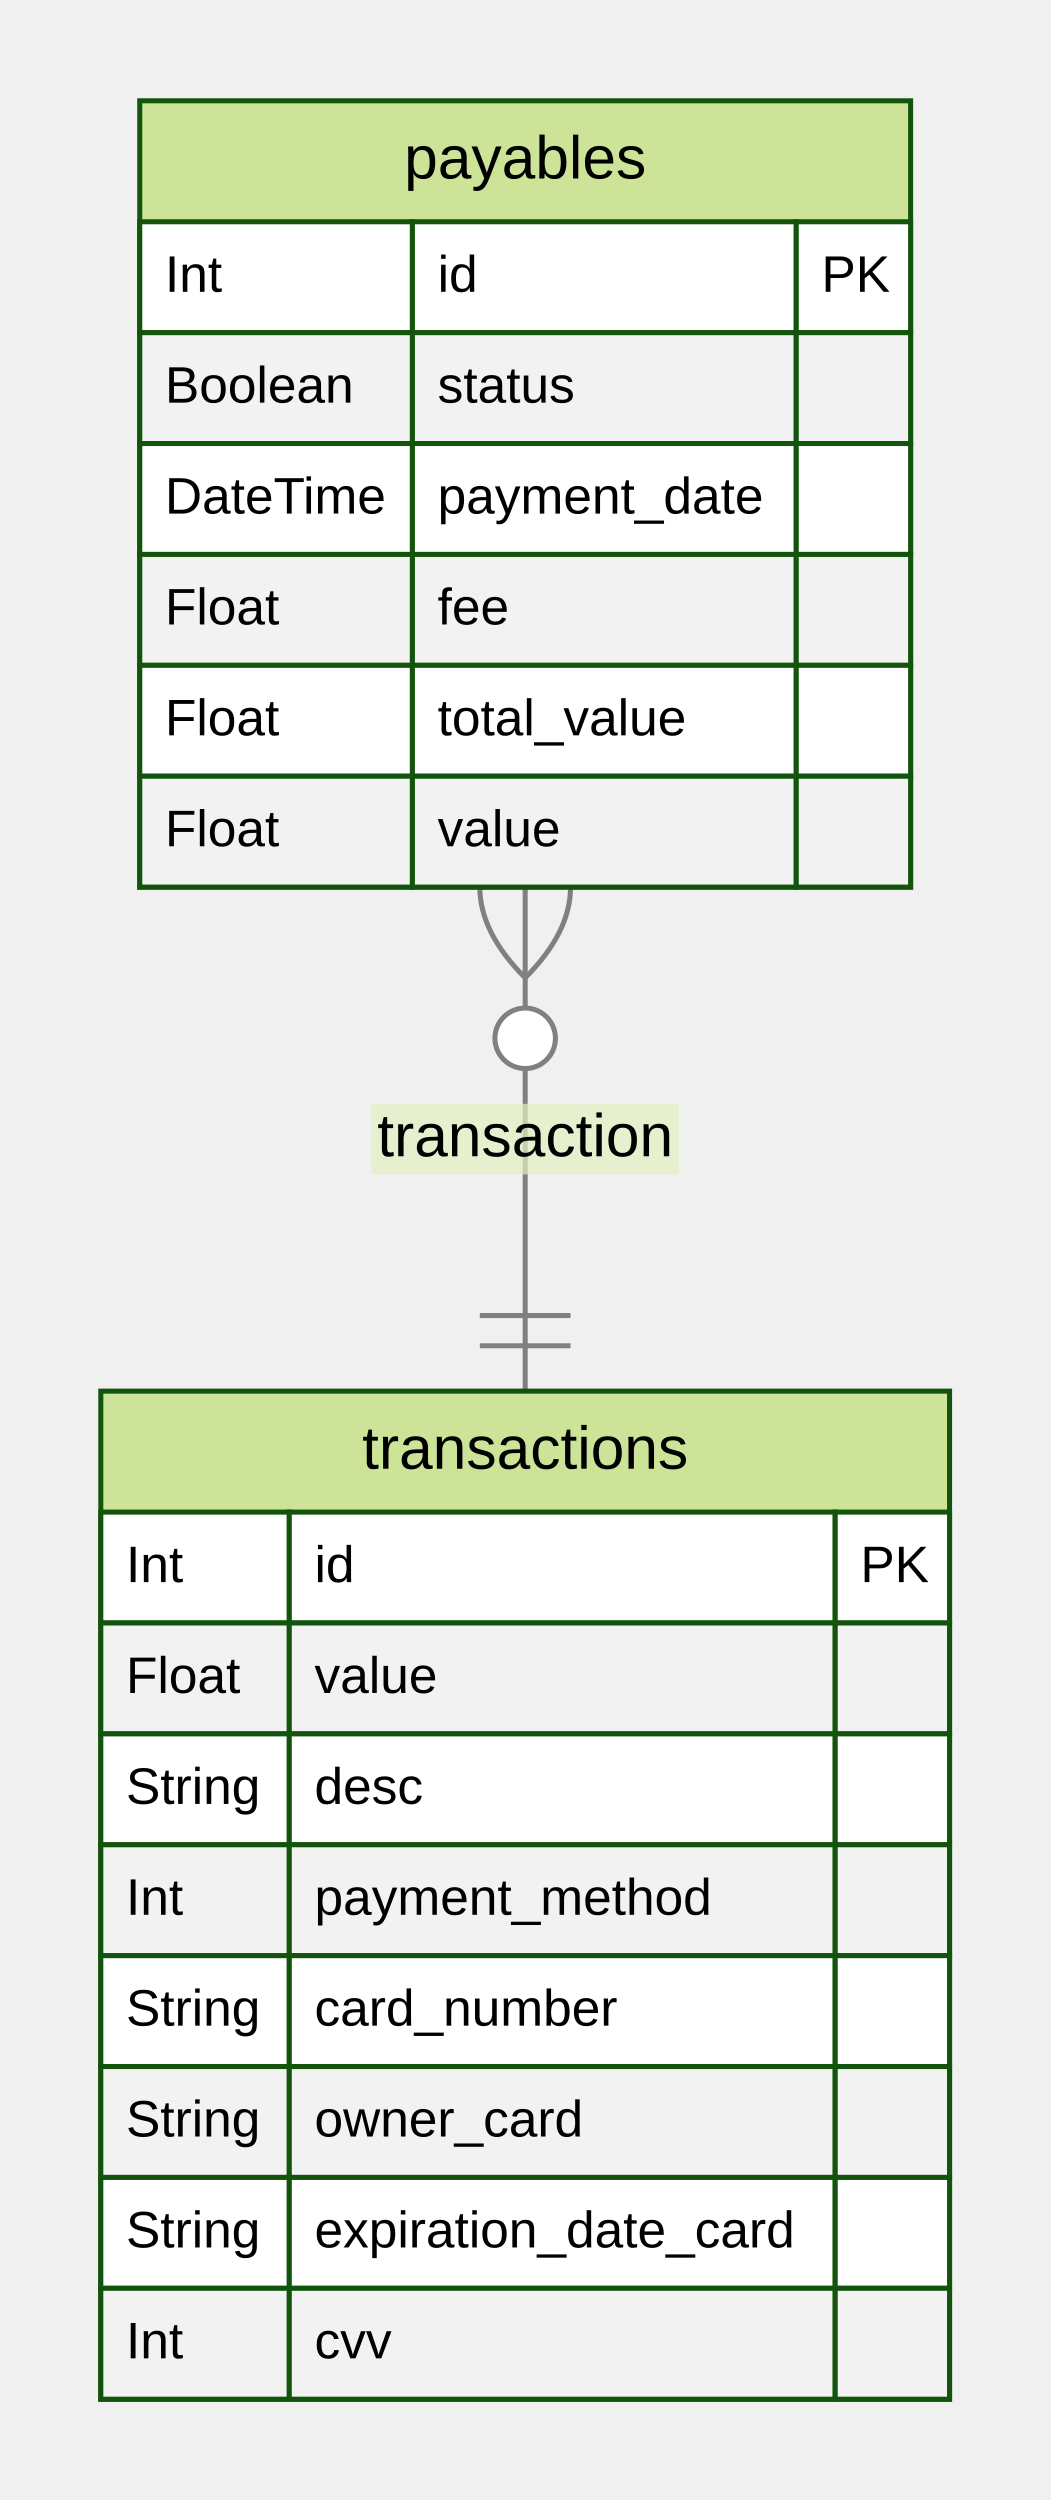
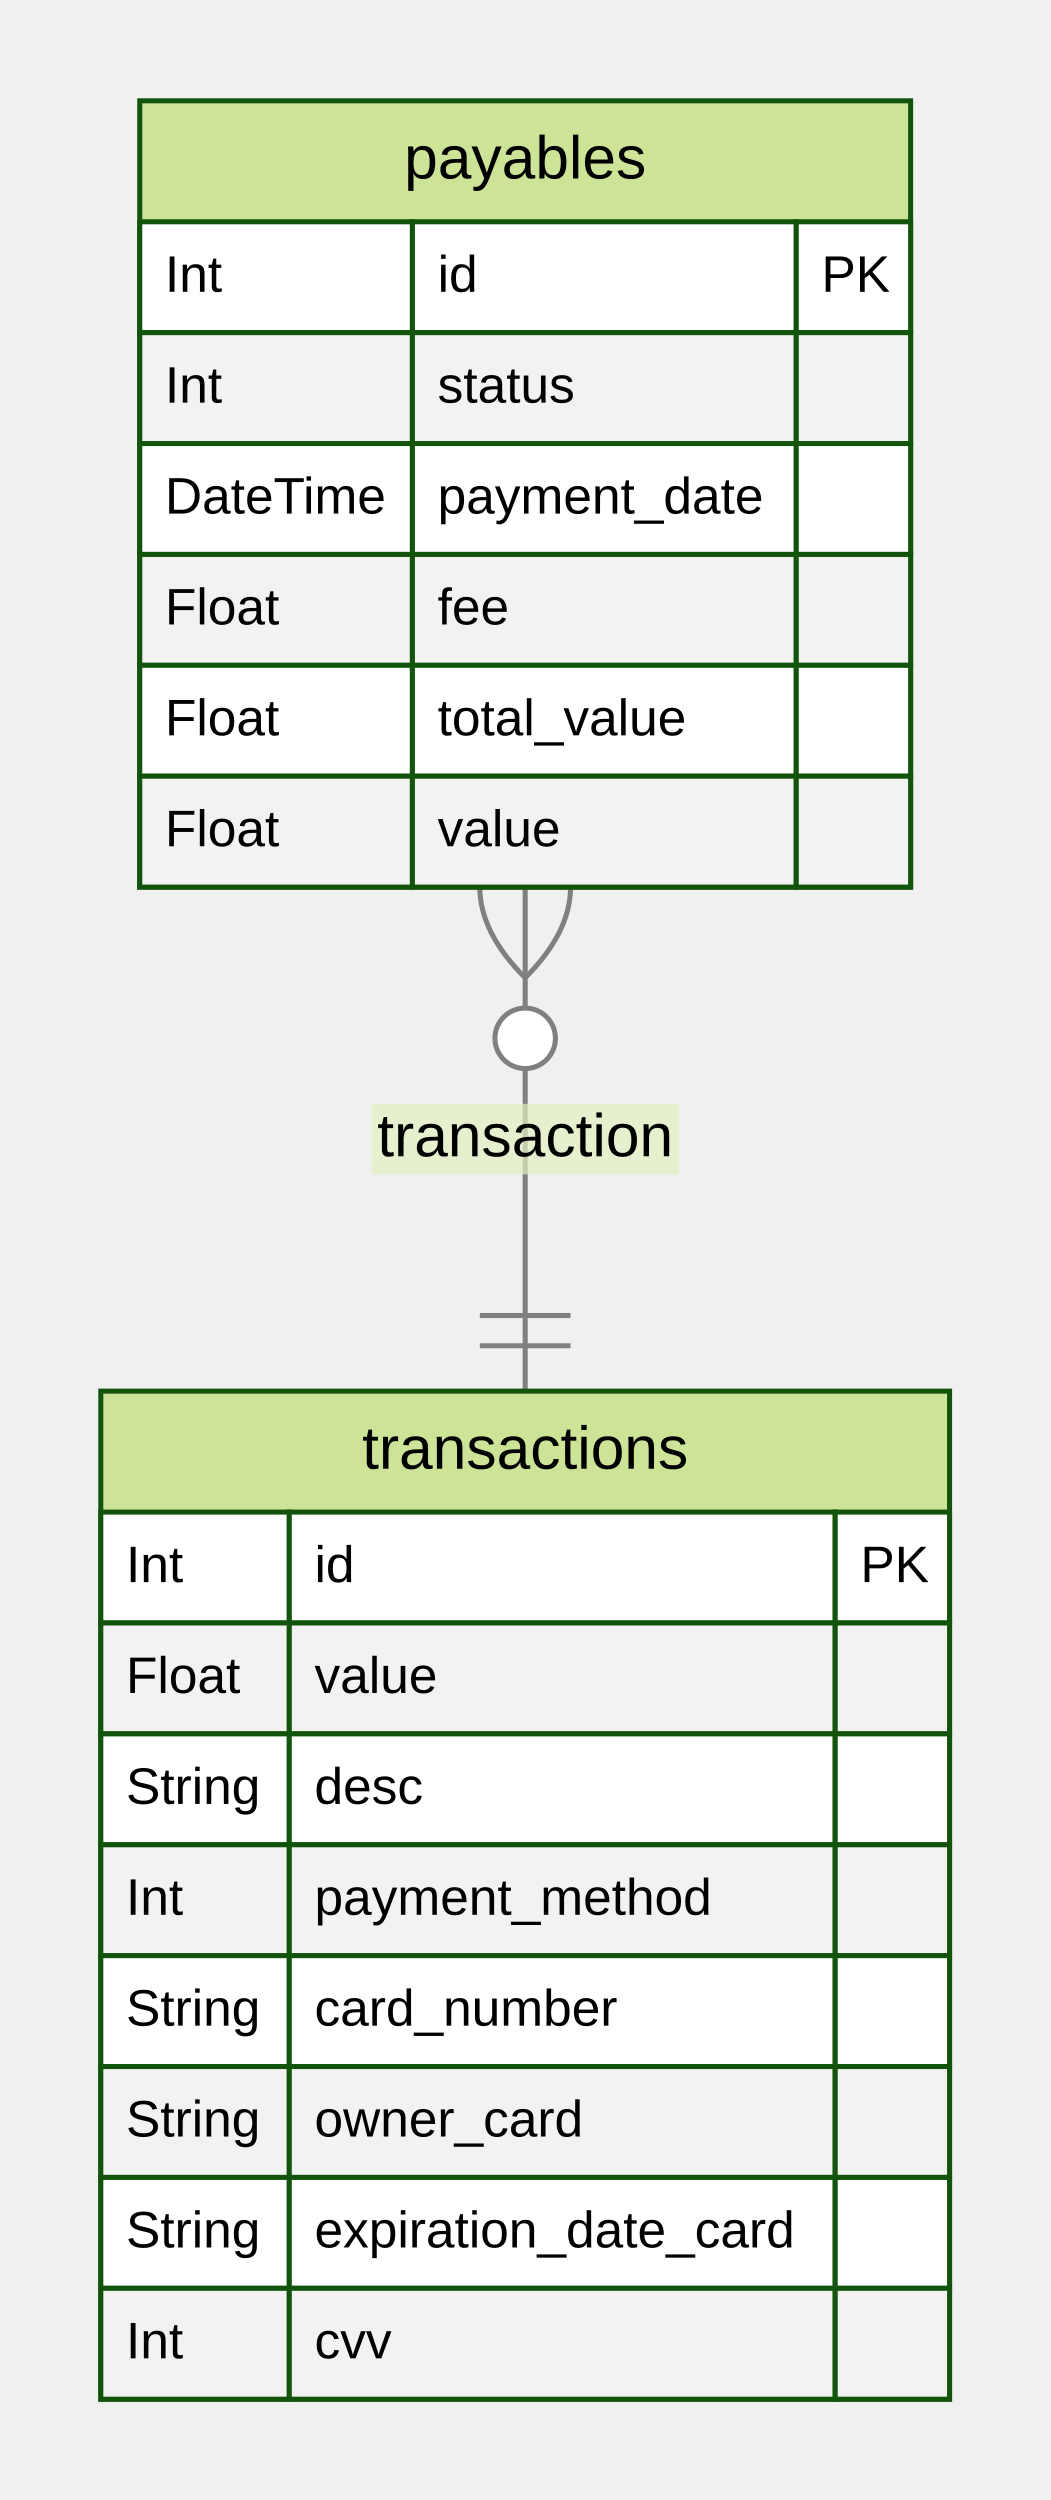
<svg xmlns="http://www.w3.org/2000/svg" aria-roledescription="er" viewBox="0 0 208.392 496" style="max-width: 208.392px; background-color: white;" width="100%" id="mermaid-0">
  <style>#mermaid-0{font-family:"trebuchet ms",verdana,arial,sans-serif;font-size:16px;fill:#000000;}#mermaid-0 .error-icon{fill:#552222;}#mermaid-0 .error-text{fill:#552222;stroke:#552222;}#mermaid-0 .edge-thickness-normal{stroke-width:2px;}#mermaid-0 .edge-thickness-thick{stroke-width:3.5px;}#mermaid-0 .edge-pattern-solid{stroke-dasharray:0;}#mermaid-0 .edge-pattern-dashed{stroke-dasharray:3;}#mermaid-0 .edge-pattern-dotted{stroke-dasharray:2;}#mermaid-0 .marker{fill:#000000;stroke:#000000;}#mermaid-0 .marker.cross{stroke:#000000;}#mermaid-0 svg{font-family:"trebuchet ms",verdana,arial,sans-serif;font-size:16px;}#mermaid-0 .entityBox{fill:#cde498;stroke:#13540c;}#mermaid-0 .attributeBoxOdd{fill:#ffffff;stroke:#13540c;}#mermaid-0 .attributeBoxEven{fill:#f2f2f2;stroke:#13540c;}#mermaid-0 .relationshipLabelBox{fill:hsl(78.158, 58.462%, 84.51%);opacity:0.7;background-color:hsl(78.158, 58.462%, 84.51%);}#mermaid-0 .relationshipLabelBox rect{opacity:0.5;}#mermaid-0 .relationshipLine{stroke:#000000;}#mermaid-0 .entityTitleText{text-anchor:middle;font-size:18px;fill:#000000;}#mermaid-0 :root{--mermaid-font-family:"trebuchet ms",verdana,arial,sans-serif;}</style>
  <g />
  <defs>
    <marker orient="auto" markerHeight="18" markerWidth="18" refY="9" refX="0" id="ONLY_ONE_START">
      <path d="M9,0 L9,18 M15,0 L15,18" fill="none" stroke="gray" />
    </marker>
  </defs>
  <defs>
    <marker orient="auto" markerHeight="18" markerWidth="18" refY="9" refX="18" id="ONLY_ONE_END">
      <path d="M3,0 L3,18 M9,0 L9,18" fill="none" stroke="gray" />
    </marker>
  </defs>
  <defs>
    <marker orient="auto" markerHeight="18" markerWidth="30" refY="9" refX="0" id="ZERO_OR_ONE_START">
      <circle r="6" cy="9" cx="21" fill="white" stroke="gray" />
      <path d="M9,0 L9,18" fill="none" stroke="gray" />
    </marker>
  </defs>
  <defs>
    <marker orient="auto" markerHeight="18" markerWidth="30" refY="9" refX="30" id="ZERO_OR_ONE_END">
      <circle r="6" cy="9" cx="9" fill="white" stroke="gray" />
      <path d="M21,0 L21,18" fill="none" stroke="gray" />
    </marker>
  </defs>
  <defs>
    <marker orient="auto" markerHeight="36" markerWidth="45" refY="18" refX="18" id="ONE_OR_MORE_START">
      <path d="M0,18 Q 18,0 36,18 Q 18,36 0,18 M42,9 L42,27" fill="none" stroke="gray" />
    </marker>
  </defs>
  <defs>
    <marker orient="auto" markerHeight="36" markerWidth="45" refY="18" refX="27" id="ONE_OR_MORE_END">
      <path d="M3,9 L3,27 M9,18 Q27,0 45,18 Q27,36 9,18" fill="none" stroke="gray" />
    </marker>
  </defs>
  <defs>
    <marker orient="auto" markerHeight="36" markerWidth="57" refY="18" refX="18" id="ZERO_OR_MORE_START">
      <circle r="6" cy="18" cx="48" fill="white" stroke="gray" />
      <path d="M0,18 Q18,0 36,18 Q18,36 0,18" fill="none" stroke="gray" />
    </marker>
  </defs>
  <defs>
    <marker orient="auto" markerHeight="36" markerWidth="57" refY="18" refX="39" id="ZERO_OR_MORE_END">
      <circle r="6" cy="18" cx="9" fill="white" stroke="gray" />
      <path d="M21,18 Q39,0 57,18 Q39,36 21,18" fill="none" stroke="gray" />
    </marker>
  </defs>
  <path style="stroke: gray; fill: none;" marker-start="url(#ZERO_OR_MORE_START)" marker-end="url(#ONLY_ONE_END)" d="M104.196,176L104.196,184.333C104.196,192.667,104.196,209.333,104.196,226C104.196,242.667,104.196,259.333,104.196,267.667L104.196,276" class="er relationshipLine" />
-   <g transform="translate(20,276 )" id="entity-transactions-90c42acd-9d84-484c-9bde-427f480d18e1">
+   <g transform="translate(20,276 )" id="entity-transactions-2274c6f8-f09d-4b3e-862f-159c1b4b19dd">
    <rect height="200" width="168.392" y="0" x="0" class="er entityBox" />
-     <text style="dominant-baseline: middle; text-anchor: middle; font-size: 12px;" transform="translate(84.19579,12)" y="0" x="0" id="text-entity-transactions-90c42acd-9d84-484c-9bde-427f480d18e1" class="er entityLabel">transactions</text>
+     <text style="dominant-baseline: middle; text-anchor: middle; font-size: 12px;" transform="translate(84.19579,12)" y="0" x="0" id="text-entity-transactions-2274c6f8-f09d-4b3e-862f-159c1b4b19dd" class="er entityLabel">transactions</text>
    <rect height="22" width="37.396" y="24" x="0" class="er attributeBoxOdd" />
-     <text style="dominant-baseline: middle; font-size: 10.2px;" transform="translate(5,35)" y="0" x="0" id="text-entity-transactions-90c42acd-9d84-484c-9bde-427f480d18e1-attr-1-type" class="er entityLabel">Int</text>
+     <text style="dominant-baseline: middle; font-size: 10.2px;" transform="translate(5,35)" y="0" x="0" id="text-entity-transactions-2274c6f8-f09d-4b3e-862f-159c1b4b19dd-attr-1-type" class="er entityLabel">Int</text>
    <rect height="22" width="108.308" y="24" x="37.396" class="er attributeBoxOdd" />
-     <text style="dominant-baseline: middle; font-size: 10.2px;" transform="translate(42.39606,35)" y="0" x="0" id="text-entity-transactions-90c42acd-9d84-484c-9bde-427f480d18e1-attr-1-name" class="er entityLabel">id</text>
+     <text style="dominant-baseline: middle; font-size: 10.2px;" transform="translate(42.39606,35)" y="0" x="0" id="text-entity-transactions-2274c6f8-f09d-4b3e-862f-159c1b4b19dd-attr-1-name" class="er entityLabel">id</text>
    <rect height="22" width="22.688" y="24" x="145.704" class="er attributeBoxOdd" />
-     <text style="dominant-baseline: middle; font-size: 10.2px;" transform="translate(150.7039,35)" y="0" x="0" id="text-entity-transactions-90c42acd-9d84-484c-9bde-427f480d18e1-attr-1-key" class="er entityLabel">PK</text>
+     <text style="dominant-baseline: middle; font-size: 10.2px;" transform="translate(150.7039,35)" y="0" x="0" id="text-entity-transactions-2274c6f8-f09d-4b3e-862f-159c1b4b19dd-attr-1-key" class="er entityLabel">PK</text>
    <rect height="22" width="37.396" y="46" x="0" class="er attributeBoxEven" />
-     <text style="dominant-baseline: middle; font-size: 10.2px;" transform="translate(5,57)" y="0" x="0" id="text-entity-transactions-90c42acd-9d84-484c-9bde-427f480d18e1-attr-2-type" class="er entityLabel">Float</text>
+     <text style="dominant-baseline: middle; font-size: 10.2px;" transform="translate(5,57)" y="0" x="0" id="text-entity-transactions-2274c6f8-f09d-4b3e-862f-159c1b4b19dd-attr-2-type" class="er entityLabel">Float</text>
    <rect height="22" width="108.308" y="46" x="37.396" class="er attributeBoxEven" />
-     <text style="dominant-baseline: middle; font-size: 10.2px;" transform="translate(42.39606,57)" y="0" x="0" id="text-entity-transactions-90c42acd-9d84-484c-9bde-427f480d18e1-attr-2-name" class="er entityLabel">value</text>
+     <text style="dominant-baseline: middle; font-size: 10.2px;" transform="translate(42.39606,57)" y="0" x="0" id="text-entity-transactions-2274c6f8-f09d-4b3e-862f-159c1b4b19dd-attr-2-name" class="er entityLabel">value</text>
    <rect height="22" width="22.688" y="46" x="145.704" class="er attributeBoxEven" />
-     <text style="dominant-baseline: middle; font-size: 10.2px;" transform="translate(150.7039,57)" y="0" x="0" id="text-entity-transactions-90c42acd-9d84-484c-9bde-427f480d18e1-attr-2-key" class="er entityLabel" />
+     <text style="dominant-baseline: middle; font-size: 10.2px;" transform="translate(150.7039,57)" y="0" x="0" id="text-entity-transactions-2274c6f8-f09d-4b3e-862f-159c1b4b19dd-attr-2-key" class="er entityLabel" />
    <rect height="22" width="37.396" y="68" x="0" class="er attributeBoxOdd" />
-     <text style="dominant-baseline: middle; font-size: 10.2px;" transform="translate(5,79)" y="0" x="0" id="text-entity-transactions-90c42acd-9d84-484c-9bde-427f480d18e1-attr-3-type" class="er entityLabel">String</text>
+     <text style="dominant-baseline: middle; font-size: 10.2px;" transform="translate(5,79)" y="0" x="0" id="text-entity-transactions-2274c6f8-f09d-4b3e-862f-159c1b4b19dd-attr-3-type" class="er entityLabel">String</text>
    <rect height="22" width="108.308" y="68" x="37.396" class="er attributeBoxOdd" />
-     <text style="dominant-baseline: middle; font-size: 10.2px;" transform="translate(42.39606,79)" y="0" x="0" id="text-entity-transactions-90c42acd-9d84-484c-9bde-427f480d18e1-attr-3-name" class="er entityLabel">desc</text>
+     <text style="dominant-baseline: middle; font-size: 10.2px;" transform="translate(42.39606,79)" y="0" x="0" id="text-entity-transactions-2274c6f8-f09d-4b3e-862f-159c1b4b19dd-attr-3-name" class="er entityLabel">desc</text>
    <rect height="22" width="22.688" y="68" x="145.704" class="er attributeBoxOdd" />
-     <text style="dominant-baseline: middle; font-size: 10.2px;" transform="translate(150.7039,79)" y="0" x="0" id="text-entity-transactions-90c42acd-9d84-484c-9bde-427f480d18e1-attr-3-key" class="er entityLabel" />
+     <text style="dominant-baseline: middle; font-size: 10.2px;" transform="translate(150.7039,79)" y="0" x="0" id="text-entity-transactions-2274c6f8-f09d-4b3e-862f-159c1b4b19dd-attr-3-key" class="er entityLabel" />
    <rect height="22" width="37.396" y="90" x="0" class="er attributeBoxEven" />
-     <text style="dominant-baseline: middle; font-size: 10.2px;" transform="translate(5,101)" y="0" x="0" id="text-entity-transactions-90c42acd-9d84-484c-9bde-427f480d18e1-attr-4-type" class="er entityLabel">Int</text>
+     <text style="dominant-baseline: middle; font-size: 10.2px;" transform="translate(5,101)" y="0" x="0" id="text-entity-transactions-2274c6f8-f09d-4b3e-862f-159c1b4b19dd-attr-4-type" class="er entityLabel">Int</text>
    <rect height="22" width="108.308" y="90" x="37.396" class="er attributeBoxEven" />
-     <text style="dominant-baseline: middle; font-size: 10.2px;" transform="translate(42.39606,101)" y="0" x="0" id="text-entity-transactions-90c42acd-9d84-484c-9bde-427f480d18e1-attr-4-name" class="er entityLabel">payment_method</text>
+     <text style="dominant-baseline: middle; font-size: 10.2px;" transform="translate(42.39606,101)" y="0" x="0" id="text-entity-transactions-2274c6f8-f09d-4b3e-862f-159c1b4b19dd-attr-4-name" class="er entityLabel">payment_method</text>
    <rect height="22" width="22.688" y="90" x="145.704" class="er attributeBoxEven" />
-     <text style="dominant-baseline: middle; font-size: 10.2px;" transform="translate(150.7039,101)" y="0" x="0" id="text-entity-transactions-90c42acd-9d84-484c-9bde-427f480d18e1-attr-4-key" class="er entityLabel" />
+     <text style="dominant-baseline: middle; font-size: 10.2px;" transform="translate(150.7039,101)" y="0" x="0" id="text-entity-transactions-2274c6f8-f09d-4b3e-862f-159c1b4b19dd-attr-4-key" class="er entityLabel" />
    <rect height="22" width="37.396" y="112" x="0" class="er attributeBoxOdd" />
-     <text style="dominant-baseline: middle; font-size: 10.2px;" transform="translate(5,123)" y="0" x="0" id="text-entity-transactions-90c42acd-9d84-484c-9bde-427f480d18e1-attr-5-type" class="er entityLabel">String</text>
+     <text style="dominant-baseline: middle; font-size: 10.2px;" transform="translate(5,123)" y="0" x="0" id="text-entity-transactions-2274c6f8-f09d-4b3e-862f-159c1b4b19dd-attr-5-type" class="er entityLabel">String</text>
    <rect height="22" width="108.308" y="112" x="37.396" class="er attributeBoxOdd" />
-     <text style="dominant-baseline: middle; font-size: 10.2px;" transform="translate(42.39606,123)" y="0" x="0" id="text-entity-transactions-90c42acd-9d84-484c-9bde-427f480d18e1-attr-5-name" class="er entityLabel">card_number</text>
+     <text style="dominant-baseline: middle; font-size: 10.2px;" transform="translate(42.39606,123)" y="0" x="0" id="text-entity-transactions-2274c6f8-f09d-4b3e-862f-159c1b4b19dd-attr-5-name" class="er entityLabel">card_number</text>
    <rect height="22" width="22.688" y="112" x="145.704" class="er attributeBoxOdd" />
-     <text style="dominant-baseline: middle; font-size: 10.2px;" transform="translate(150.7039,123)" y="0" x="0" id="text-entity-transactions-90c42acd-9d84-484c-9bde-427f480d18e1-attr-5-key" class="er entityLabel" />
+     <text style="dominant-baseline: middle; font-size: 10.2px;" transform="translate(150.7039,123)" y="0" x="0" id="text-entity-transactions-2274c6f8-f09d-4b3e-862f-159c1b4b19dd-attr-5-key" class="er entityLabel" />
    <rect height="22" width="37.396" y="134" x="0" class="er attributeBoxEven" />
-     <text style="dominant-baseline: middle; font-size: 10.2px;" transform="translate(5,145)" y="0" x="0" id="text-entity-transactions-90c42acd-9d84-484c-9bde-427f480d18e1-attr-6-type" class="er entityLabel">String</text>
+     <text style="dominant-baseline: middle; font-size: 10.2px;" transform="translate(5,145)" y="0" x="0" id="text-entity-transactions-2274c6f8-f09d-4b3e-862f-159c1b4b19dd-attr-6-type" class="er entityLabel">String</text>
    <rect height="22" width="108.308" y="134" x="37.396" class="er attributeBoxEven" />
-     <text style="dominant-baseline: middle; font-size: 10.2px;" transform="translate(42.39606,145)" y="0" x="0" id="text-entity-transactions-90c42acd-9d84-484c-9bde-427f480d18e1-attr-6-name" class="er entityLabel">owner_card</text>
+     <text style="dominant-baseline: middle; font-size: 10.2px;" transform="translate(42.39606,145)" y="0" x="0" id="text-entity-transactions-2274c6f8-f09d-4b3e-862f-159c1b4b19dd-attr-6-name" class="er entityLabel">owner_card</text>
    <rect height="22" width="22.688" y="134" x="145.704" class="er attributeBoxEven" />
-     <text style="dominant-baseline: middle; font-size: 10.2px;" transform="translate(150.7039,145)" y="0" x="0" id="text-entity-transactions-90c42acd-9d84-484c-9bde-427f480d18e1-attr-6-key" class="er entityLabel" />
+     <text style="dominant-baseline: middle; font-size: 10.2px;" transform="translate(150.7039,145)" y="0" x="0" id="text-entity-transactions-2274c6f8-f09d-4b3e-862f-159c1b4b19dd-attr-6-key" class="er entityLabel" />
    <rect height="22" width="37.396" y="156" x="0" class="er attributeBoxOdd" />
-     <text style="dominant-baseline: middle; font-size: 10.2px;" transform="translate(5,167)" y="0" x="0" id="text-entity-transactions-90c42acd-9d84-484c-9bde-427f480d18e1-attr-7-type" class="er entityLabel">String</text>
+     <text style="dominant-baseline: middle; font-size: 10.2px;" transform="translate(5,167)" y="0" x="0" id="text-entity-transactions-2274c6f8-f09d-4b3e-862f-159c1b4b19dd-attr-7-type" class="er entityLabel">String</text>
    <rect height="22" width="108.308" y="156" x="37.396" class="er attributeBoxOdd" />
-     <text style="dominant-baseline: middle; font-size: 10.2px;" transform="translate(42.39606,167)" y="0" x="0" id="text-entity-transactions-90c42acd-9d84-484c-9bde-427f480d18e1-attr-7-name" class="er entityLabel">expiration_date_card</text>
+     <text style="dominant-baseline: middle; font-size: 10.2px;" transform="translate(42.39606,167)" y="0" x="0" id="text-entity-transactions-2274c6f8-f09d-4b3e-862f-159c1b4b19dd-attr-7-name" class="er entityLabel">expiration_date_card</text>
    <rect height="22" width="22.688" y="156" x="145.704" class="er attributeBoxOdd" />
-     <text style="dominant-baseline: middle; font-size: 10.2px;" transform="translate(150.7039,167)" y="0" x="0" id="text-entity-transactions-90c42acd-9d84-484c-9bde-427f480d18e1-attr-7-key" class="er entityLabel" />
+     <text style="dominant-baseline: middle; font-size: 10.2px;" transform="translate(150.7039,167)" y="0" x="0" id="text-entity-transactions-2274c6f8-f09d-4b3e-862f-159c1b4b19dd-attr-7-key" class="er entityLabel" />
    <rect height="22" width="37.396" y="178" x="0" class="er attributeBoxEven" />
-     <text style="dominant-baseline: middle; font-size: 10.2px;" transform="translate(5,189)" y="0" x="0" id="text-entity-transactions-90c42acd-9d84-484c-9bde-427f480d18e1-attr-8-type" class="er entityLabel">Int</text>
+     <text style="dominant-baseline: middle; font-size: 10.2px;" transform="translate(5,189)" y="0" x="0" id="text-entity-transactions-2274c6f8-f09d-4b3e-862f-159c1b4b19dd-attr-8-type" class="er entityLabel">Int</text>
    <rect height="22" width="108.308" y="178" x="37.396" class="er attributeBoxEven" />
-     <text style="dominant-baseline: middle; font-size: 10.2px;" transform="translate(42.39606,189)" y="0" x="0" id="text-entity-transactions-90c42acd-9d84-484c-9bde-427f480d18e1-attr-8-name" class="er entityLabel">cvv</text>
+     <text style="dominant-baseline: middle; font-size: 10.2px;" transform="translate(42.39606,189)" y="0" x="0" id="text-entity-transactions-2274c6f8-f09d-4b3e-862f-159c1b4b19dd-attr-8-name" class="er entityLabel">cvv</text>
    <rect height="22" width="22.688" y="178" x="145.704" class="er attributeBoxEven" />
-     <text style="dominant-baseline: middle; font-size: 10.2px;" transform="translate(150.7039,189)" y="0" x="0" id="text-entity-transactions-90c42acd-9d84-484c-9bde-427f480d18e1-attr-8-key" class="er entityLabel" />
+     <text style="dominant-baseline: middle; font-size: 10.2px;" transform="translate(150.7039,189)" y="0" x="0" id="text-entity-transactions-2274c6f8-f09d-4b3e-862f-159c1b4b19dd-attr-8-key" class="er entityLabel" />
  </g>
-   <g transform="translate(27.72717,20 )" id="entity-payables-72e2de70-6ac3-46d6-8b30-fe072b20b611">
+   <g transform="translate(27.72717,20 )" id="entity-payables-21b685fe-3a69-4f00-86e6-3d87f437b086">
    <rect height="156" width="152.937" y="0" x="0" class="er entityBox" />
-     <text style="dominant-baseline: middle; text-anchor: middle; font-size: 12px;" transform="translate(76.46863,12)" y="0" x="0" id="text-entity-payables-72e2de70-6ac3-46d6-8b30-fe072b20b611" class="er entityLabel">payables</text>
+     <text style="dominant-baseline: middle; text-anchor: middle; font-size: 12px;" transform="translate(76.46863,12)" y="0" x="0" id="text-entity-payables-21b685fe-3a69-4f00-86e6-3d87f437b086" class="er entityLabel">payables</text>
    <rect height="22" width="54.096" y="24" x="0" class="er attributeBoxOdd" />
-     <text style="dominant-baseline: middle; font-size: 10.2px;" transform="translate(5,35)" y="0" x="0" id="text-entity-payables-72e2de70-6ac3-46d6-8b30-fe072b20b611-attr-1-type" class="er entityLabel">Int</text>
+     <text style="dominant-baseline: middle; font-size: 10.2px;" transform="translate(5,35)" y="0" x="0" id="text-entity-payables-21b685fe-3a69-4f00-86e6-3d87f437b086-attr-1-type" class="er entityLabel">Int</text>
    <rect height="22" width="76.154" y="24" x="54.096" class="er attributeBoxOdd" />
-     <text style="dominant-baseline: middle; font-size: 10.2px;" transform="translate(59.09555,35)" y="0" x="0" id="text-entity-payables-72e2de70-6ac3-46d6-8b30-fe072b20b611-attr-1-name" class="er entityLabel">id</text>
+     <text style="dominant-baseline: middle; font-size: 10.2px;" transform="translate(59.09555,35)" y="0" x="0" id="text-entity-payables-21b685fe-3a69-4f00-86e6-3d87f437b086-attr-1-name" class="er entityLabel">id</text>
    <rect height="22" width="22.688" y="24" x="130.25" class="er attributeBoxOdd" />
-     <text style="dominant-baseline: middle; font-size: 10.2px;" transform="translate(135.2496,35)" y="0" x="0" id="text-entity-payables-72e2de70-6ac3-46d6-8b30-fe072b20b611-attr-1-key" class="er entityLabel">PK</text>
+     <text style="dominant-baseline: middle; font-size: 10.2px;" transform="translate(135.2496,35)" y="0" x="0" id="text-entity-payables-21b685fe-3a69-4f00-86e6-3d87f437b086-attr-1-key" class="er entityLabel">PK</text>
    <rect height="22" width="54.096" y="46" x="0" class="er attributeBoxEven" />
-     <text style="dominant-baseline: middle; font-size: 10.2px;" transform="translate(5,57)" y="0" x="0" id="text-entity-payables-72e2de70-6ac3-46d6-8b30-fe072b20b611-attr-2-type" class="er entityLabel">Boolean</text>
+     <text style="dominant-baseline: middle; font-size: 10.2px;" transform="translate(5,57)" y="0" x="0" id="text-entity-payables-21b685fe-3a69-4f00-86e6-3d87f437b086-attr-2-type" class="er entityLabel">Int</text>
    <rect height="22" width="76.154" y="46" x="54.096" class="er attributeBoxEven" />
-     <text style="dominant-baseline: middle; font-size: 10.2px;" transform="translate(59.09555,57)" y="0" x="0" id="text-entity-payables-72e2de70-6ac3-46d6-8b30-fe072b20b611-attr-2-name" class="er entityLabel">status</text>
+     <text style="dominant-baseline: middle; font-size: 10.2px;" transform="translate(59.09555,57)" y="0" x="0" id="text-entity-payables-21b685fe-3a69-4f00-86e6-3d87f437b086-attr-2-name" class="er entityLabel">status</text>
    <rect height="22" width="22.688" y="46" x="130.25" class="er attributeBoxEven" />
-     <text style="dominant-baseline: middle; font-size: 10.2px;" transform="translate(135.2496,57)" y="0" x="0" id="text-entity-payables-72e2de70-6ac3-46d6-8b30-fe072b20b611-attr-2-key" class="er entityLabel" />
+     <text style="dominant-baseline: middle; font-size: 10.2px;" transform="translate(135.2496,57)" y="0" x="0" id="text-entity-payables-21b685fe-3a69-4f00-86e6-3d87f437b086-attr-2-key" class="er entityLabel" />
    <rect height="22" width="54.096" y="68" x="0" class="er attributeBoxOdd" />
-     <text style="dominant-baseline: middle; font-size: 10.2px;" transform="translate(5,79)" y="0" x="0" id="text-entity-payables-72e2de70-6ac3-46d6-8b30-fe072b20b611-attr-3-type" class="er entityLabel">DateTime</text>
+     <text style="dominant-baseline: middle; font-size: 10.2px;" transform="translate(5,79)" y="0" x="0" id="text-entity-payables-21b685fe-3a69-4f00-86e6-3d87f437b086-attr-3-type" class="er entityLabel">DateTime</text>
    <rect height="22" width="76.154" y="68" x="54.096" class="er attributeBoxOdd" />
-     <text style="dominant-baseline: middle; font-size: 10.2px;" transform="translate(59.09555,79)" y="0" x="0" id="text-entity-payables-72e2de70-6ac3-46d6-8b30-fe072b20b611-attr-3-name" class="er entityLabel">payment_date</text>
+     <text style="dominant-baseline: middle; font-size: 10.2px;" transform="translate(59.09555,79)" y="0" x="0" id="text-entity-payables-21b685fe-3a69-4f00-86e6-3d87f437b086-attr-3-name" class="er entityLabel">payment_date</text>
    <rect height="22" width="22.688" y="68" x="130.25" class="er attributeBoxOdd" />
-     <text style="dominant-baseline: middle; font-size: 10.2px;" transform="translate(135.2496,79)" y="0" x="0" id="text-entity-payables-72e2de70-6ac3-46d6-8b30-fe072b20b611-attr-3-key" class="er entityLabel" />
+     <text style="dominant-baseline: middle; font-size: 10.2px;" transform="translate(135.2496,79)" y="0" x="0" id="text-entity-payables-21b685fe-3a69-4f00-86e6-3d87f437b086-attr-3-key" class="er entityLabel" />
    <rect height="22" width="54.096" y="90" x="0" class="er attributeBoxEven" />
-     <text style="dominant-baseline: middle; font-size: 10.2px;" transform="translate(5,101)" y="0" x="0" id="text-entity-payables-72e2de70-6ac3-46d6-8b30-fe072b20b611-attr-4-type" class="er entityLabel">Float</text>
+     <text style="dominant-baseline: middle; font-size: 10.2px;" transform="translate(5,101)" y="0" x="0" id="text-entity-payables-21b685fe-3a69-4f00-86e6-3d87f437b086-attr-4-type" class="er entityLabel">Float</text>
    <rect height="22" width="76.154" y="90" x="54.096" class="er attributeBoxEven" />
-     <text style="dominant-baseline: middle; font-size: 10.2px;" transform="translate(59.09555,101)" y="0" x="0" id="text-entity-payables-72e2de70-6ac3-46d6-8b30-fe072b20b611-attr-4-name" class="er entityLabel">fee</text>
+     <text style="dominant-baseline: middle; font-size: 10.2px;" transform="translate(59.09555,101)" y="0" x="0" id="text-entity-payables-21b685fe-3a69-4f00-86e6-3d87f437b086-attr-4-name" class="er entityLabel">fee</text>
    <rect height="22" width="22.688" y="90" x="130.25" class="er attributeBoxEven" />
-     <text style="dominant-baseline: middle; font-size: 10.2px;" transform="translate(135.2496,101)" y="0" x="0" id="text-entity-payables-72e2de70-6ac3-46d6-8b30-fe072b20b611-attr-4-key" class="er entityLabel" />
+     <text style="dominant-baseline: middle; font-size: 10.2px;" transform="translate(135.2496,101)" y="0" x="0" id="text-entity-payables-21b685fe-3a69-4f00-86e6-3d87f437b086-attr-4-key" class="er entityLabel" />
    <rect height="22" width="54.096" y="112" x="0" class="er attributeBoxOdd" />
-     <text style="dominant-baseline: middle; font-size: 10.2px;" transform="translate(5,123)" y="0" x="0" id="text-entity-payables-72e2de70-6ac3-46d6-8b30-fe072b20b611-attr-5-type" class="er entityLabel">Float</text>
+     <text style="dominant-baseline: middle; font-size: 10.2px;" transform="translate(5,123)" y="0" x="0" id="text-entity-payables-21b685fe-3a69-4f00-86e6-3d87f437b086-attr-5-type" class="er entityLabel">Float</text>
    <rect height="22" width="76.154" y="112" x="54.096" class="er attributeBoxOdd" />
-     <text style="dominant-baseline: middle; font-size: 10.2px;" transform="translate(59.09555,123)" y="0" x="0" id="text-entity-payables-72e2de70-6ac3-46d6-8b30-fe072b20b611-attr-5-name" class="er entityLabel">total_value</text>
+     <text style="dominant-baseline: middle; font-size: 10.2px;" transform="translate(59.09555,123)" y="0" x="0" id="text-entity-payables-21b685fe-3a69-4f00-86e6-3d87f437b086-attr-5-name" class="er entityLabel">total_value</text>
    <rect height="22" width="22.688" y="112" x="130.25" class="er attributeBoxOdd" />
-     <text style="dominant-baseline: middle; font-size: 10.2px;" transform="translate(135.2496,123)" y="0" x="0" id="text-entity-payables-72e2de70-6ac3-46d6-8b30-fe072b20b611-attr-5-key" class="er entityLabel" />
+     <text style="dominant-baseline: middle; font-size: 10.2px;" transform="translate(135.2496,123)" y="0" x="0" id="text-entity-payables-21b685fe-3a69-4f00-86e6-3d87f437b086-attr-5-key" class="er entityLabel" />
    <rect height="22" width="54.096" y="134" x="0" class="er attributeBoxEven" />
-     <text style="dominant-baseline: middle; font-size: 10.2px;" transform="translate(5,145)" y="0" x="0" id="text-entity-payables-72e2de70-6ac3-46d6-8b30-fe072b20b611-attr-6-type" class="er entityLabel">Float</text>
+     <text style="dominant-baseline: middle; font-size: 10.2px;" transform="translate(5,145)" y="0" x="0" id="text-entity-payables-21b685fe-3a69-4f00-86e6-3d87f437b086-attr-6-type" class="er entityLabel">Float</text>
    <rect height="22" width="76.154" y="134" x="54.096" class="er attributeBoxEven" />
-     <text style="dominant-baseline: middle; font-size: 10.2px;" transform="translate(59.09555,145)" y="0" x="0" id="text-entity-payables-72e2de70-6ac3-46d6-8b30-fe072b20b611-attr-6-name" class="er entityLabel">value</text>
+     <text style="dominant-baseline: middle; font-size: 10.2px;" transform="translate(59.09555,145)" y="0" x="0" id="text-entity-payables-21b685fe-3a69-4f00-86e6-3d87f437b086-attr-6-name" class="er entityLabel">value</text>
    <rect height="22" width="22.688" y="134" x="130.25" class="er attributeBoxEven" />
-     <text style="dominant-baseline: middle; font-size: 10.2px;" transform="translate(135.2496,145)" y="0" x="0" id="text-entity-payables-72e2de70-6ac3-46d6-8b30-fe072b20b611-attr-6-key" class="er entityLabel" />
+     <text style="dominant-baseline: middle; font-size: 10.2px;" transform="translate(135.2496,145)" y="0" x="0" id="text-entity-payables-21b685fe-3a69-4f00-86e6-3d87f437b086-attr-6-key" class="er entityLabel" />
  </g>
  <rect height="14" width="61.006" y="219" x="73.693" class="er relationshipLabelBox" />
  <text style="text-anchor: middle; dominant-baseline: middle; font-size: 12px;" y="226" x="104.196" id="rel1" class="er relationshipLabel">transaction</text>
</svg>
